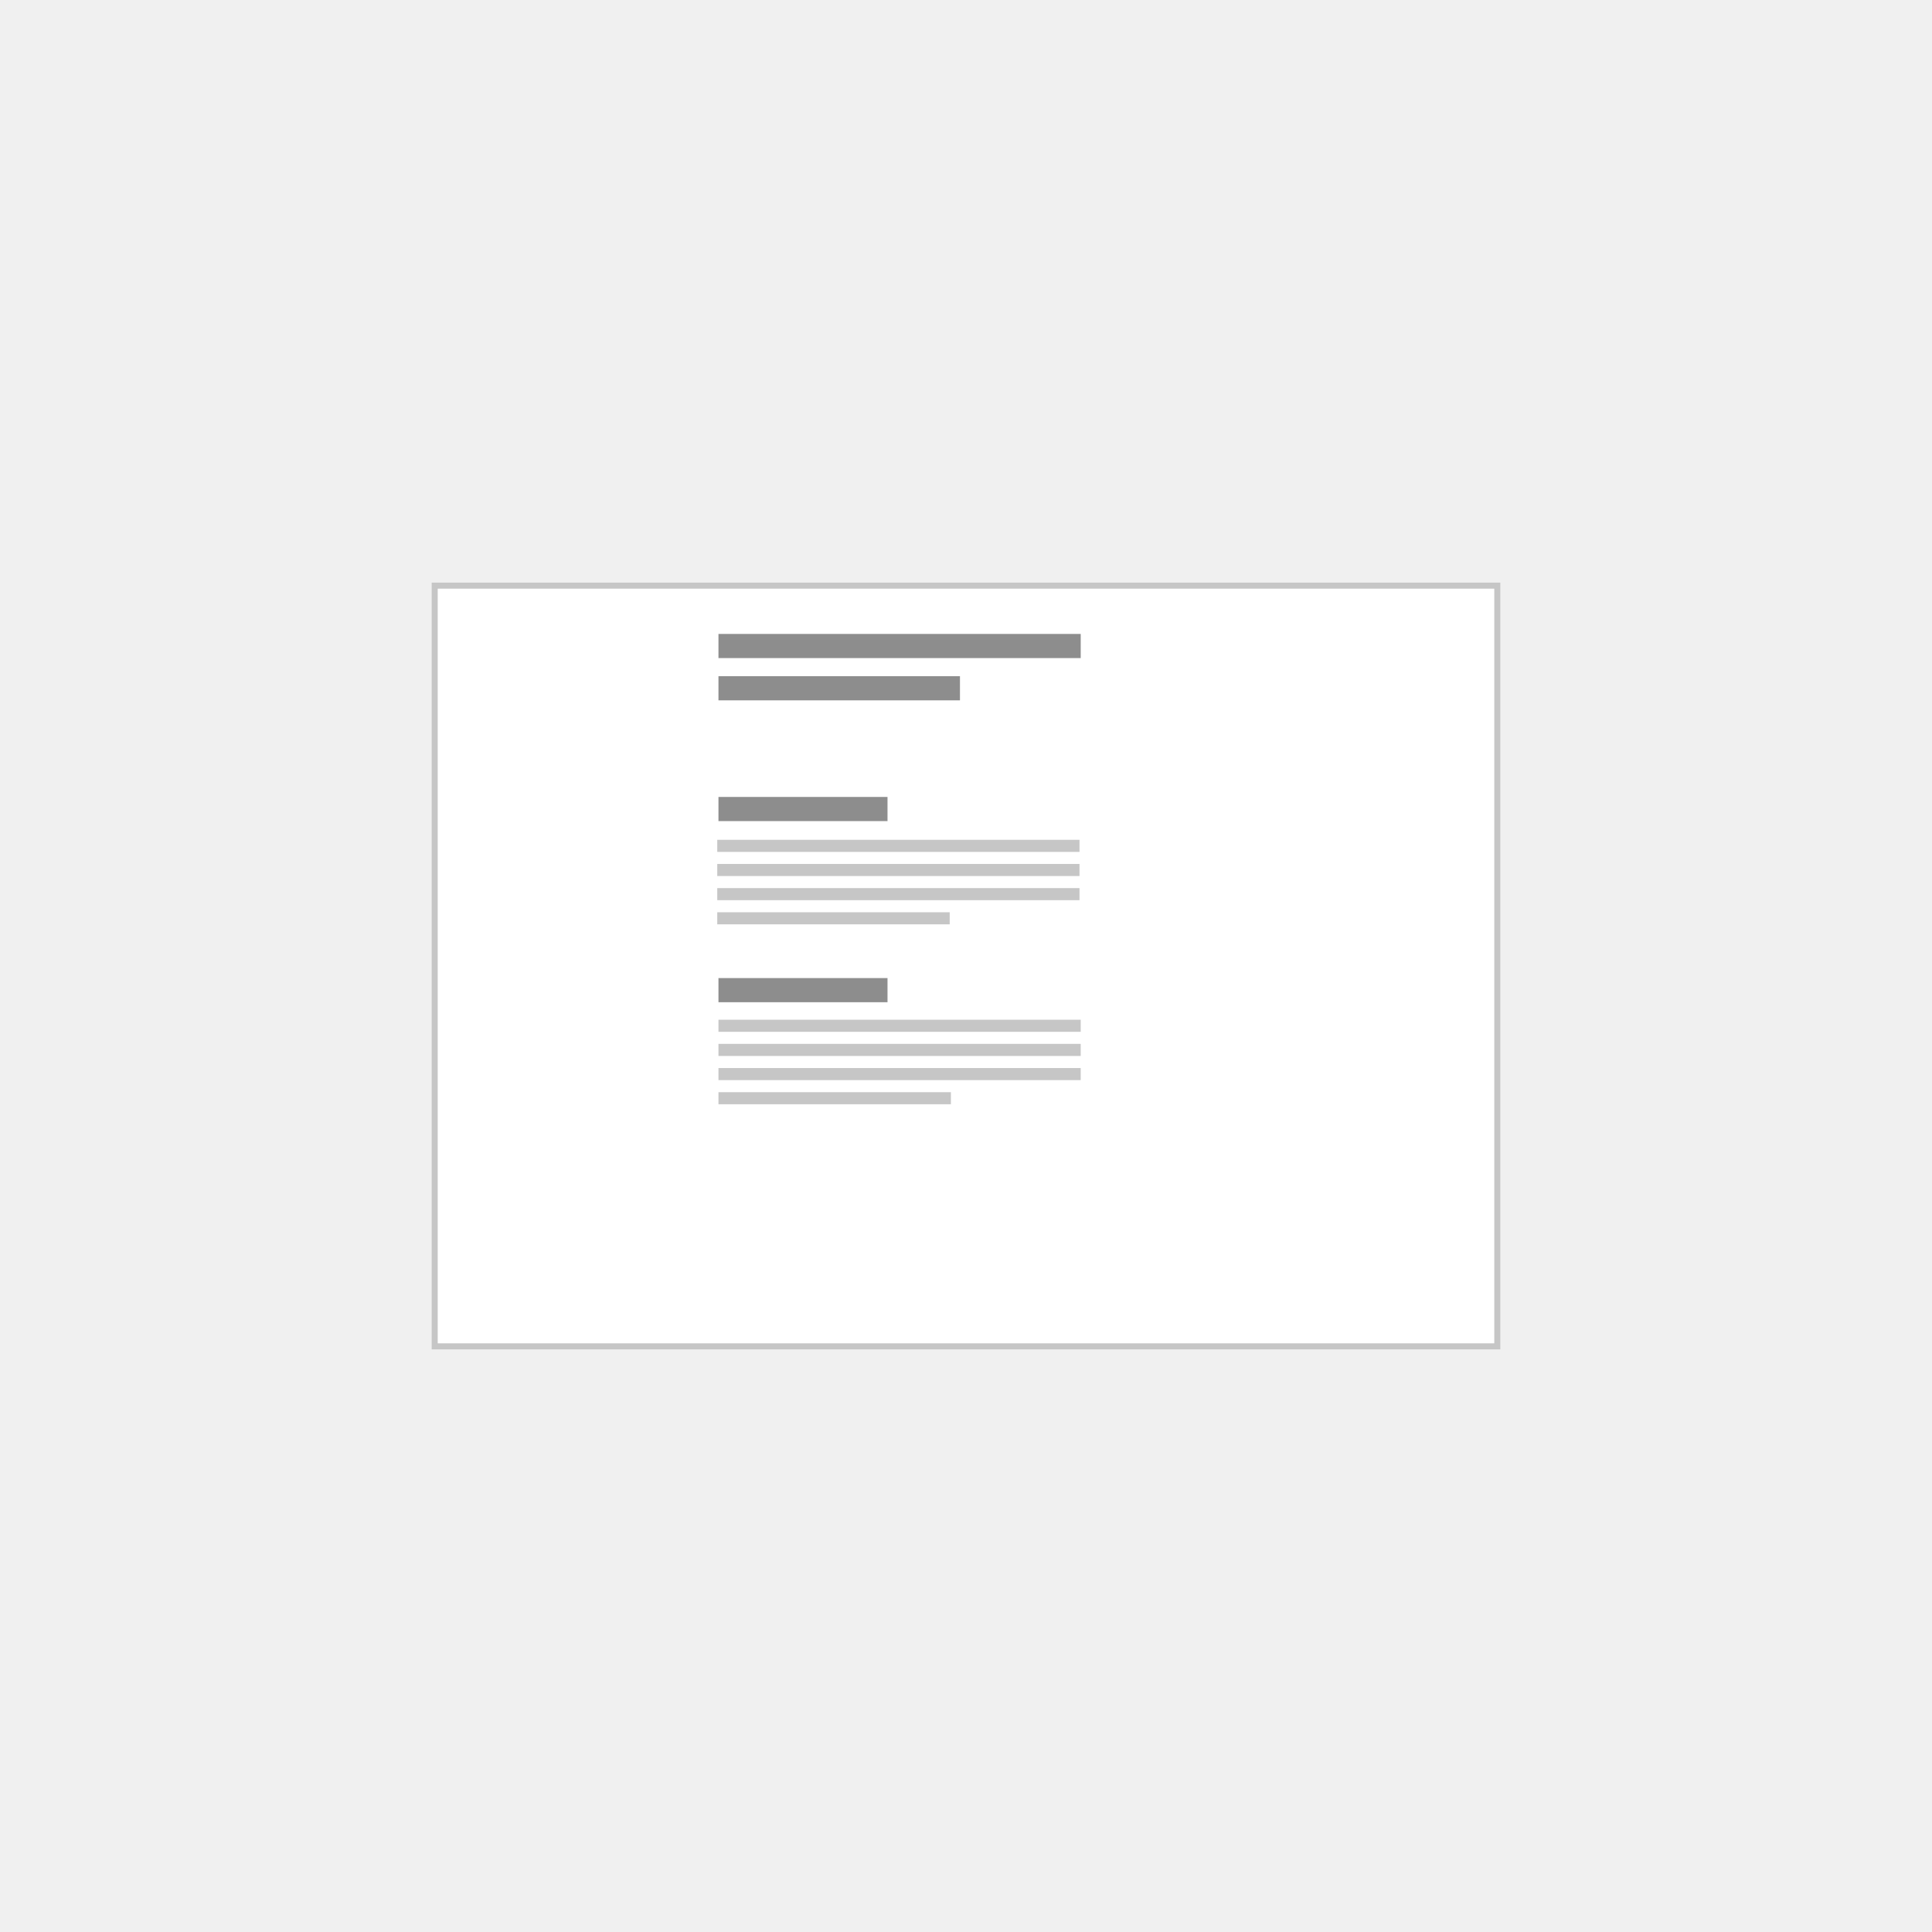
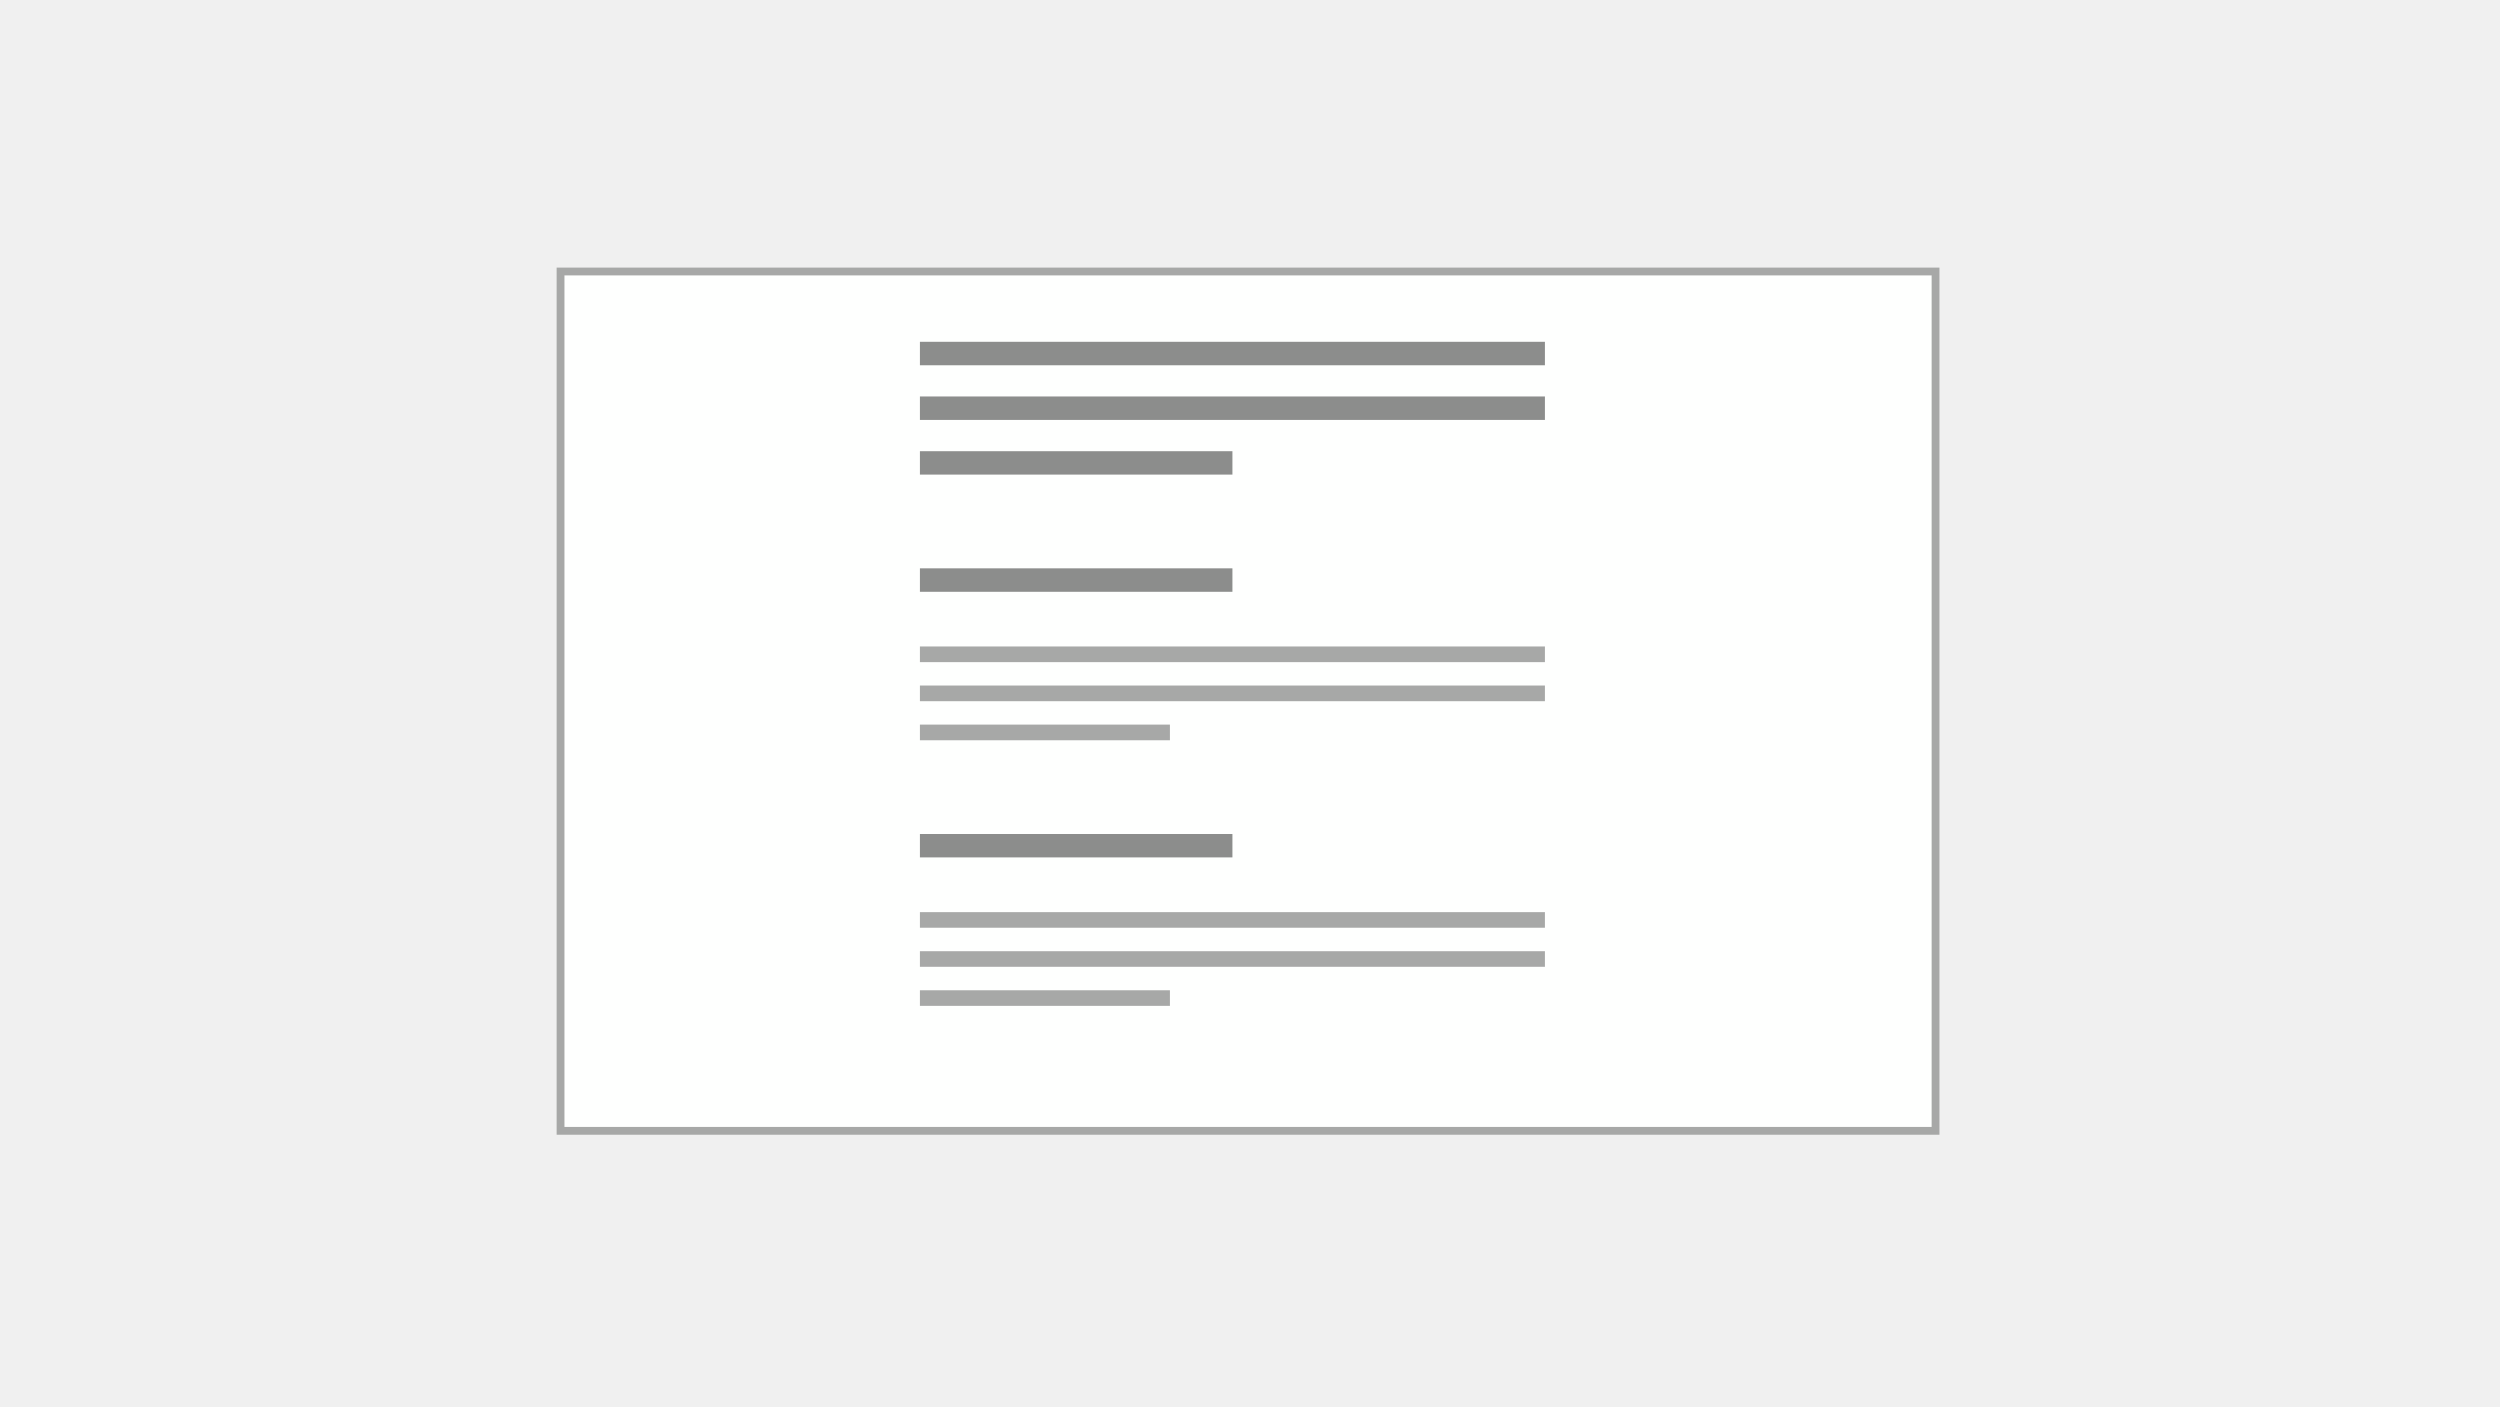
- <svg xmlns="http://www.w3.org/2000/svg" version="1.1" id="Layer_1" x="0px" y="0px" width="320px" height="320px" viewBox="0 0 320 320" enable-background="new 0 0 320 320" xml:space="preserve">
-   <g id="content_group">
-     <g id="Group-3" transform="translate(72, 97)">
-       <rect id="Rectangle" fill-rule="evenodd" clip-rule="evenodd" fill="#FFFFFF" stroke="#C6C6C6" width="176" height="126" />
-       <g id="Group-4" transform="translate(47, 8)">
-         <g id="Group-2">
-           <rect id="Rectangle-Copy" fill-rule="evenodd" clip-rule="evenodd" fill="#8D8D8D" width="60" height="4" />
-           <rect id="Rectangle-Copy-2" y="7" fill-rule="evenodd" clip-rule="evenodd" fill="#8D8D8D" width="40" height="4" />
-         </g>
-         <g id="Group-6" transform="translate(0, 27)">
-           <g id="Group-5" transform="translate(43, 0)">
-             <rect id="Rectangle-Copy-4" x="-43.2" y="7.1" fill-rule="evenodd" clip-rule="evenodd" fill="#C6C6C6" width="60" height="2" />
-             <rect id="Rectangle-Copy-5" x="-43.2" y="11.1" fill-rule="evenodd" clip-rule="evenodd" fill="#C6C6C6" width="60" height="2" />
-             <rect id="Rectangle-Copy-6" x="-43.2" y="15.1" fill-rule="evenodd" clip-rule="evenodd" fill="#C6C6C6" width="60" height="2" />
-             <rect id="Rectangle-Copy-8" x="-43.2" y="19.1" fill-rule="evenodd" clip-rule="evenodd" fill="#C6C6C6" width="38.5" height="2" />
-           </g>
-           <rect id="Rectangle-Copy-2_1_" fill-rule="evenodd" clip-rule="evenodd" fill="#8D8D8D" width="28" height="4" />
-         </g>
-         <g id="Group-6-Copy" transform="translate(0, 57)">
-           <g id="Group-5_1_" transform="translate(43, 0)">
-             <rect id="Rectangle-Copy-4_1_" x="-43" y="6.9" fill-rule="evenodd" clip-rule="evenodd" fill="#C6C6C6" width="60" height="2" />
-             <rect id="Rectangle-Copy-5_1_" x="-43" y="10.9" fill-rule="evenodd" clip-rule="evenodd" fill="#C6C6C6" width="60" height="2" />
-             <rect id="Rectangle-Copy-6_1_" x="-43" y="14.9" fill-rule="evenodd" clip-rule="evenodd" fill="#C6C6C6" width="60" height="2" />
-             <rect id="Rectangle-Copy-8_1_" x="-43" y="18.9" fill-rule="evenodd" clip-rule="evenodd" fill="#C6C6C6" width="38.5" height="2" />
-           </g>
-           <rect id="Rectangle-Copy-2_2_" fill-rule="evenodd" clip-rule="evenodd" fill="#8D8D8D" width="28" height="4" />
-         </g>
-       </g>
-     </g>
+ <svg xmlns="http://www.w3.org/2000/svg" version="1.1" width="640px" height="360px" style="shape-rendering:geometricPrecision; text-rendering:geometricPrecision; image-rendering:optimizeQuality; fill-rule:evenodd; clip-rule:evenodd">
+   <g>
+     <path style="opacity:1" fill="#a7a8a7" d="M 142.5,68.5 C 260.5,68.5 378.5,68.5 496.5,68.5C 496.5,142.5 496.5,216.5 496.5,290.5C 378.5,290.5 260.5,290.5 142.5,290.5C 142.5,216.5 142.5,142.5 142.5,68.5 Z" />
+   </g>
+   <g>
+     <path style="opacity:1" fill="#fefffe" d="M 144.5,70.5 C 261.167,70.5 377.833,70.5 494.5,70.5C 494.5,143.167 494.5,215.833 494.5,288.5C 377.833,288.5 261.167,288.5 144.5,288.5C 144.5,215.833 144.5,143.167 144.5,70.5 Z" />
+   </g>
+   <g>
+     <path style="opacity:1" fill="#8c8d8c" d="M 235.5,87.5 C 288.833,87.5 342.167,87.5 395.5,87.5C 395.5,89.5 395.5,91.5 395.5,93.5C 342.167,93.5 288.833,93.5 235.5,93.5C 235.5,91.5 235.5,89.5 235.5,87.5 Z" />
+   </g>
+   <g>
+     <path style="opacity:1" fill="#8c8d8c" d="M 235.5,101.5 C 288.833,101.5 342.167,101.5 395.5,101.5C 395.5,103.5 395.5,105.5 395.5,107.5C 342.167,107.5 288.833,107.5 235.5,107.5C 235.5,105.5 235.5,103.5 235.5,101.5 Z" />
+   </g>
+   <g>
+     <path style="opacity:1" fill="#8c8d8c" d="M 235.5,115.5 C 262.167,115.5 288.833,115.5 315.5,115.5C 315.5,117.5 315.5,119.5 315.5,121.5C 288.833,121.5 262.167,121.5 235.5,121.5C 235.5,119.5 235.5,117.5 235.5,115.5 Z" />
+   </g>
+   <g>
+     <path style="opacity:1" fill="#8c8d8c" d="M 235.5,145.5 C 262.167,145.5 288.833,145.5 315.5,145.5C 315.5,147.5 315.5,149.5 315.5,151.5C 288.833,151.5 262.167,151.5 235.5,151.5C 235.5,149.5 235.5,147.5 235.5,145.5 Z" />
+   </g>
+   <g>
+     <path style="opacity:1" fill="#a7a8a7" d="M 235.5,165.5 C 288.833,165.5 342.167,165.5 395.5,165.5C 395.5,166.833 395.5,168.167 395.5,169.5C 342.167,169.5 288.833,169.5 235.5,169.5C 235.5,168.167 235.5,166.833 235.5,165.5 Z" />
+   </g>
+   <g>
+     <path style="opacity:1" fill="#a7a8a7" d="M 235.5,175.5 C 288.833,175.5 342.167,175.5 395.5,175.5C 395.5,176.833 395.5,178.167 395.5,179.5C 342.167,179.5 288.833,179.5 235.5,179.5C 235.5,178.167 235.5,176.833 235.5,175.5 Z" />
+   </g>
+   <g>
+     <path style="opacity:1" fill="#a7a8a7" d="M 235.5,185.5 C 256.833,185.5 278.167,185.5 299.5,185.5C 299.5,186.833 299.5,188.167 299.5,189.5C 278.167,189.5 256.833,189.5 235.5,189.5C 235.5,188.167 235.5,186.833 235.5,185.5 Z" />
+   </g>
+   <g>
+     <path style="opacity:1" fill="#8c8d8c" d="M 235.5,213.5 C 262.167,213.5 288.833,213.5 315.5,213.5C 315.5,215.5 315.5,217.5 315.5,219.5C 288.833,219.5 262.167,219.5 235.5,219.5C 235.5,217.5 235.5,215.5 235.5,213.5 Z" />
+   </g>
+   <g>
+     <path style="opacity:1" fill="#a7a8a7" d="M 235.5,233.5 C 288.833,233.5 342.167,233.5 395.5,233.5C 395.5,234.833 395.5,236.167 395.5,237.5C 342.167,237.5 288.833,237.5 235.5,237.5C 235.5,236.167 235.5,234.833 235.5,233.5 Z" />
+   </g>
+   <g>
+     <path style="opacity:1" fill="#a7a8a7" d="M 235.5,243.5 C 288.833,243.5 342.167,243.5 395.5,243.5C 395.5,244.833 395.5,246.167 395.5,247.5C 342.167,247.5 288.833,247.5 235.5,247.5C 235.5,246.167 235.5,244.833 235.5,243.5 Z" />
+   </g>
+   <g>
+     <path style="opacity:1" fill="#a7a8a7" d="M 235.5,253.5 C 256.833,253.5 278.167,253.5 299.5,253.5C 299.5,254.833 299.5,256.167 299.5,257.5C 278.167,257.5 256.833,257.5 235.5,257.5C 235.5,256.167 235.5,254.833 235.5,253.5 Z" />
  </g>
</svg>
